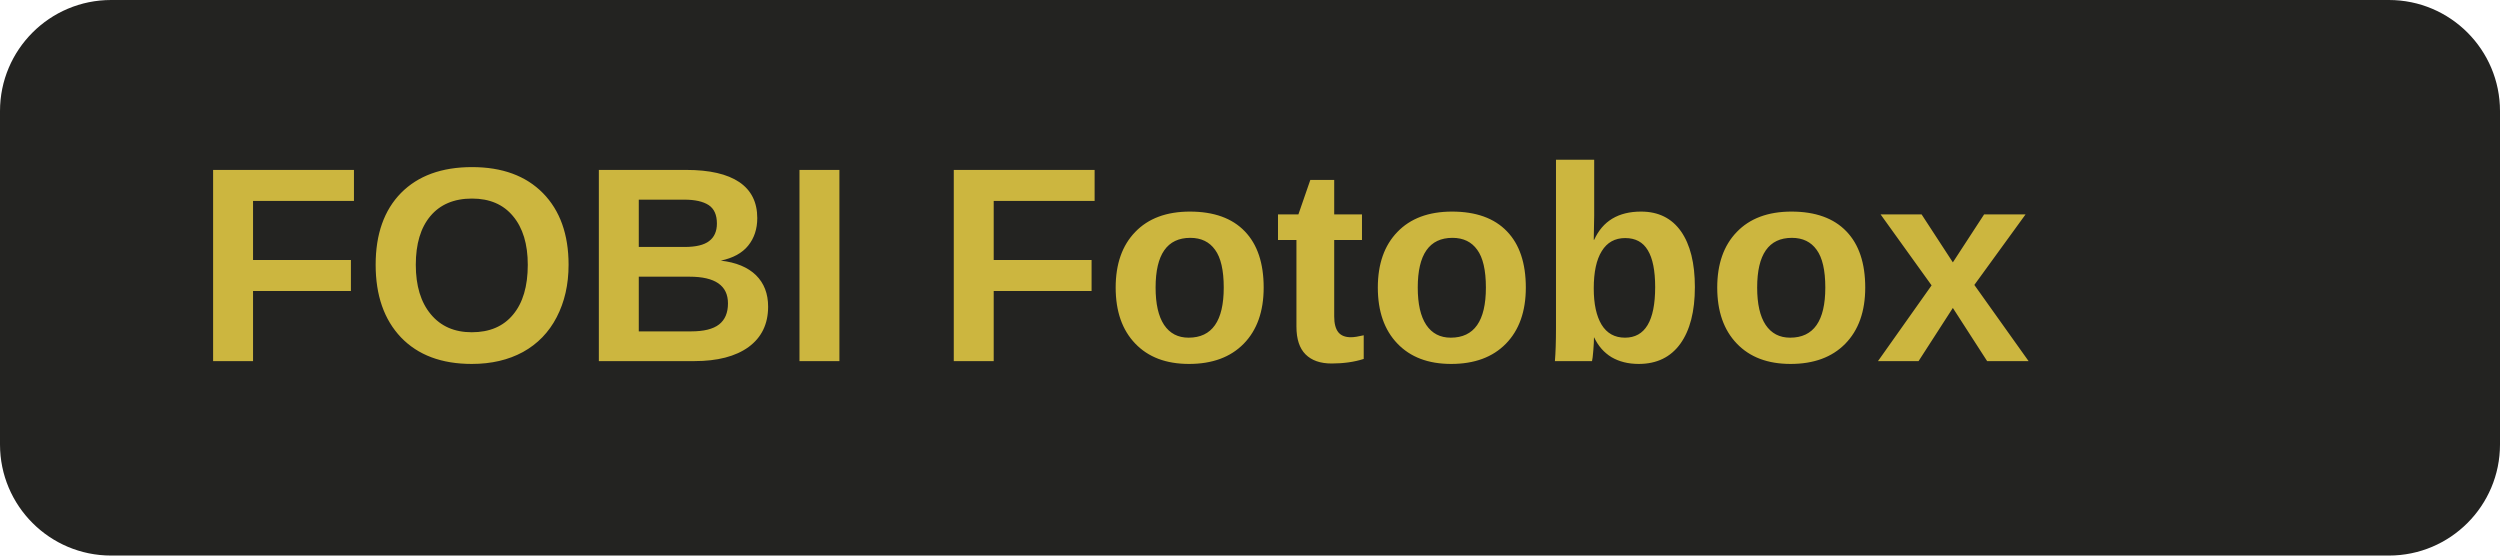
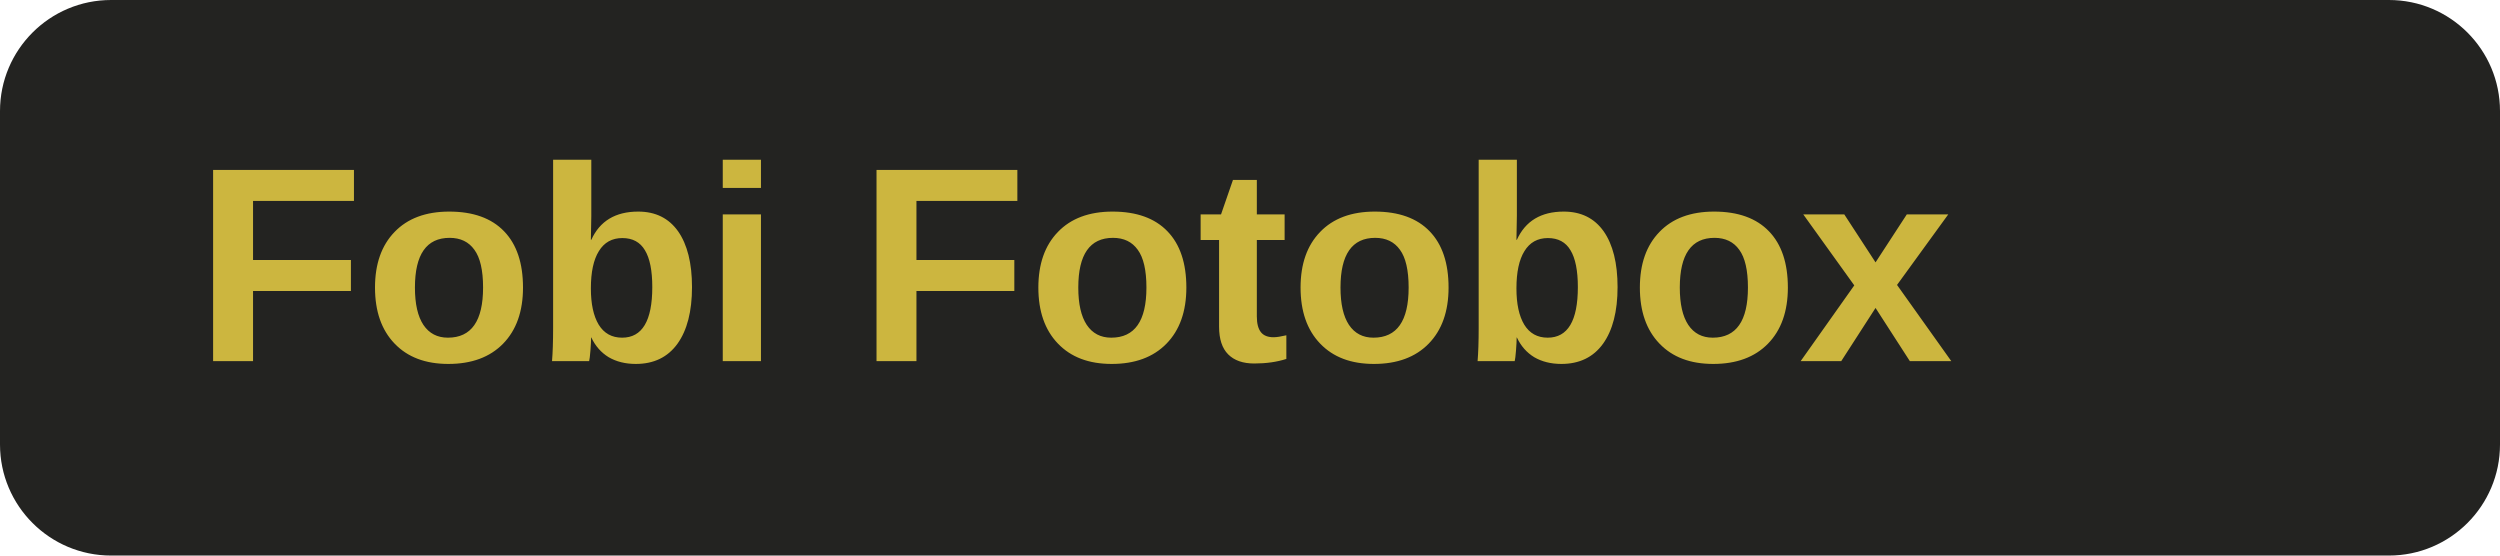
<svg xmlns="http://www.w3.org/2000/svg" width="180" height="40" viewBox="0 0 180 40">
  <rect width="180" height="40" rx="8" fill="#232321" />
-   <g fill="#ccb63f" font-family="Arial, Helvetica, sans-serif" font-weight="700" font-size="20">
-     <text x="14" y="26">FOBI Fotobox</text>
+   <g fill="#ccb63f" font-family="Arial" font-weight="700" font-size="20">
+     <text x="14" y="26">Fobi Fotobox</text>
  </g>
</svg>
